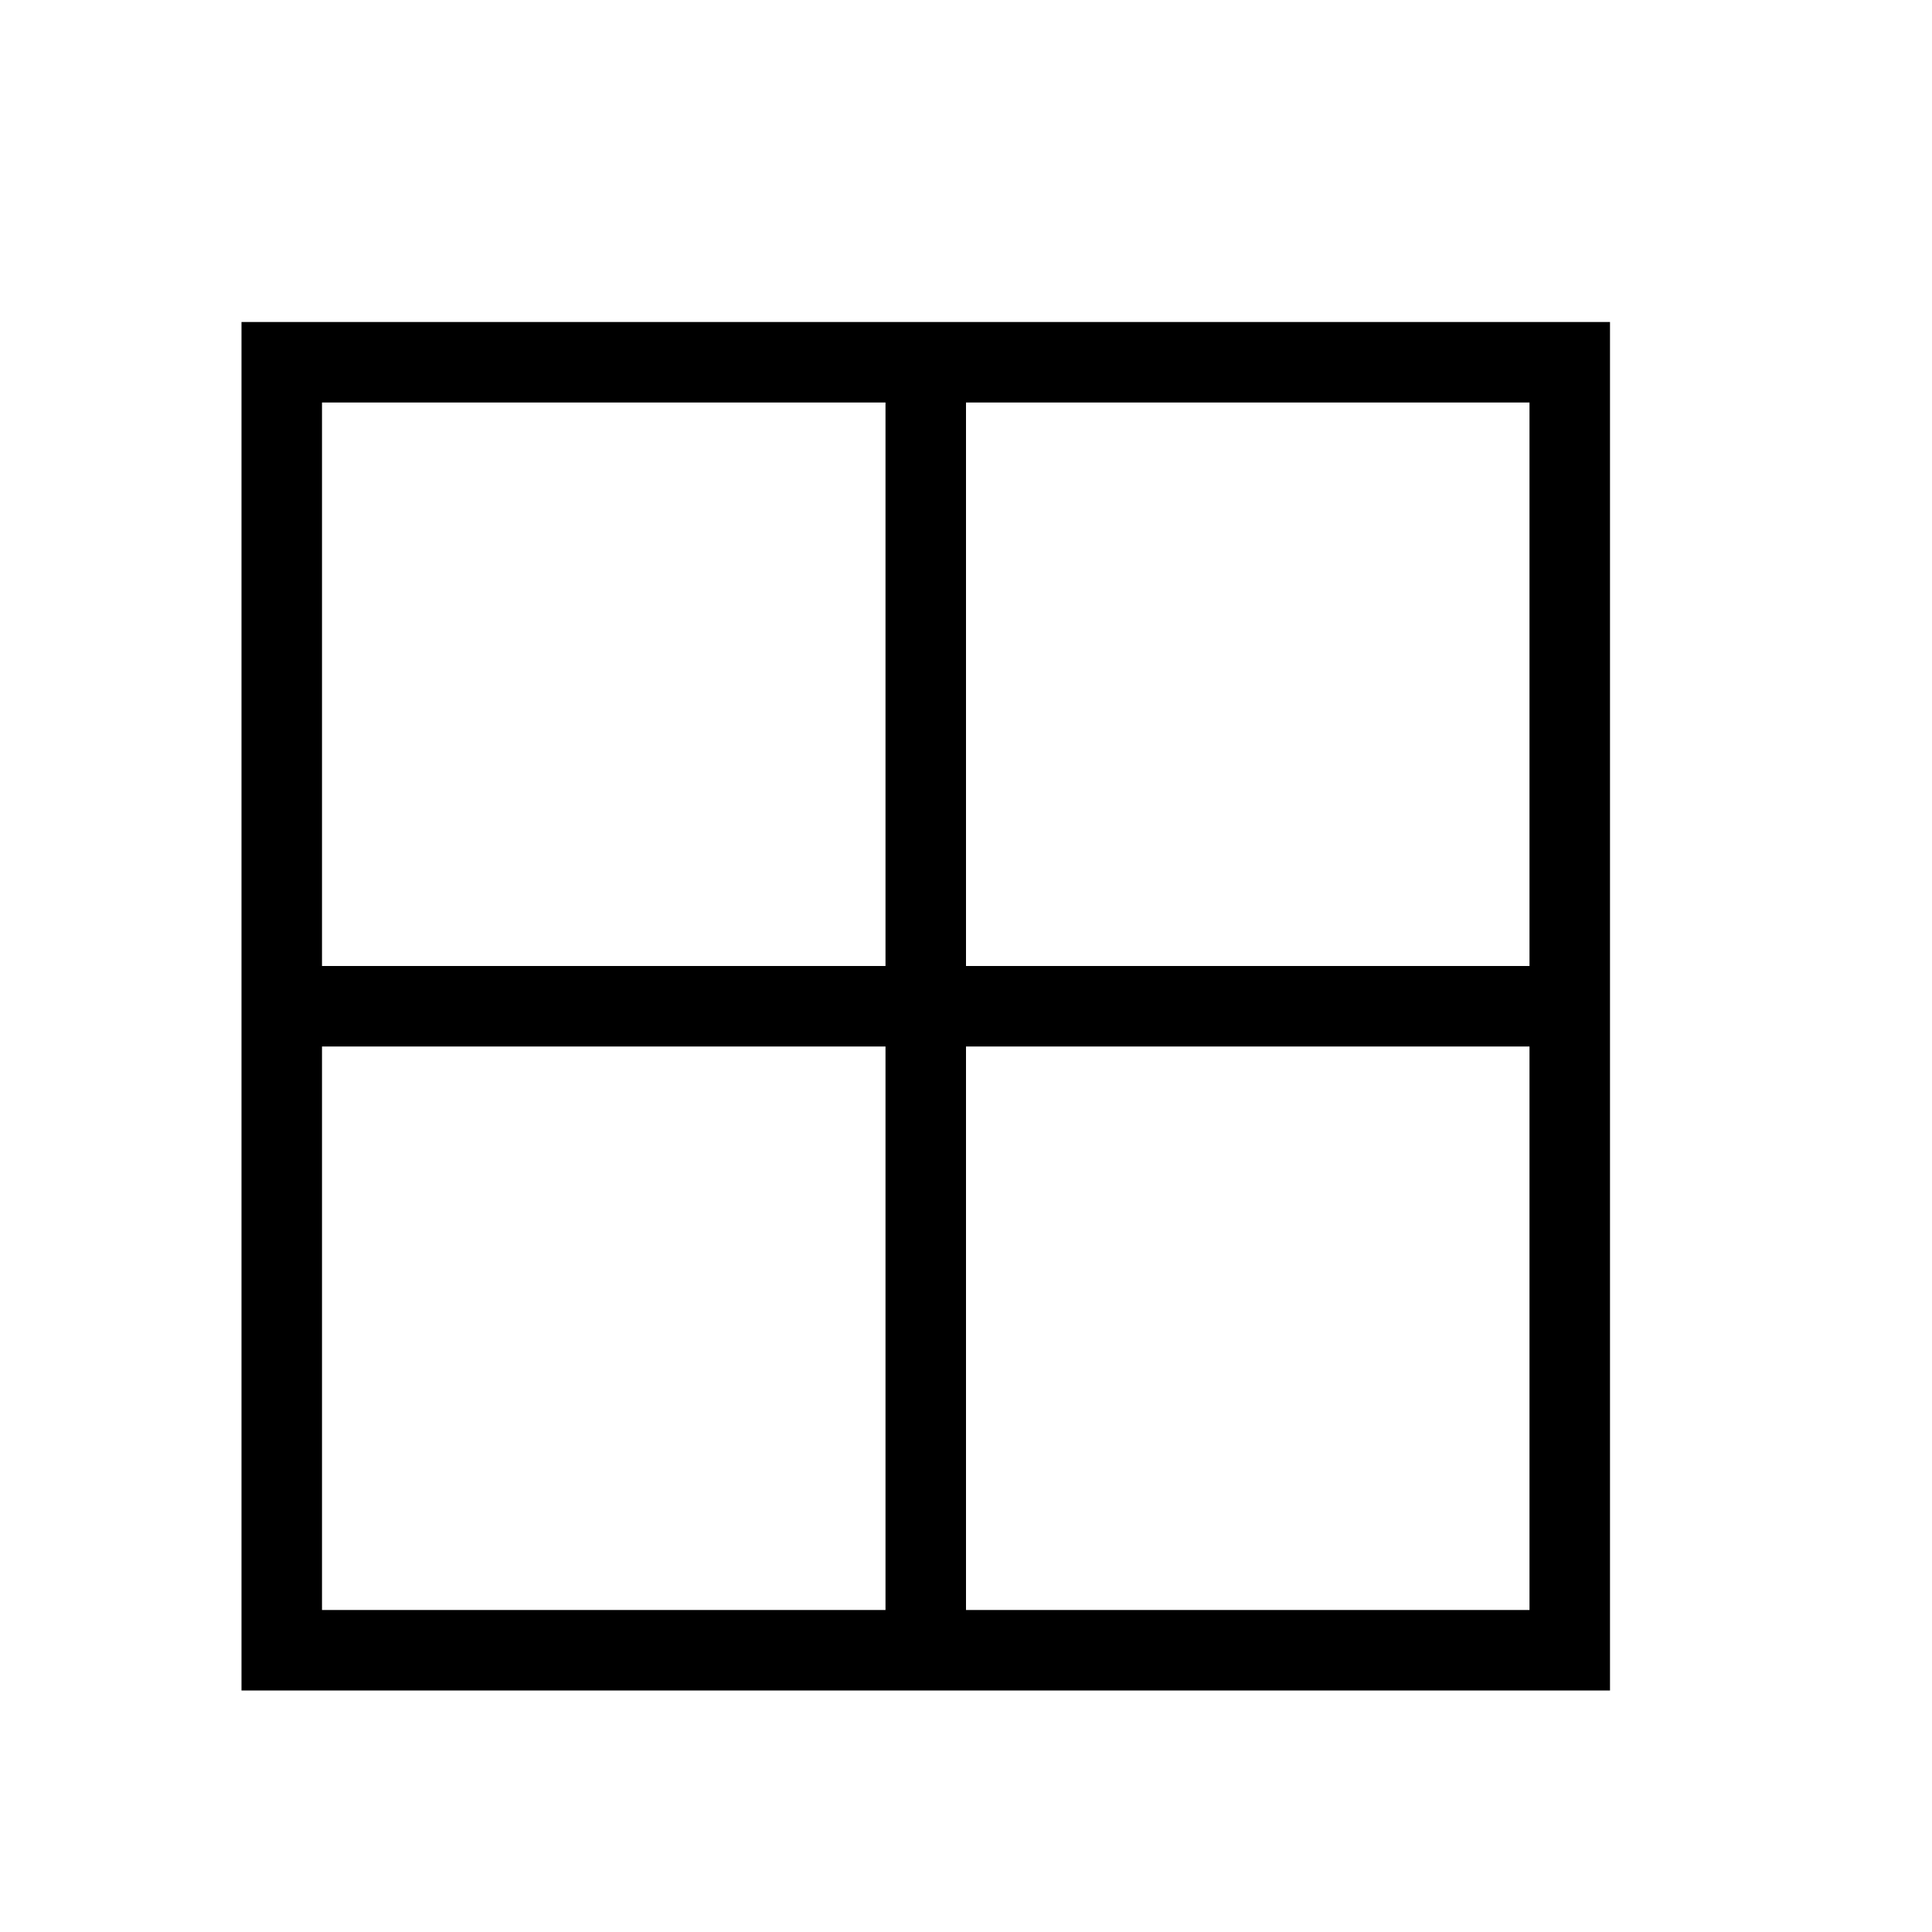
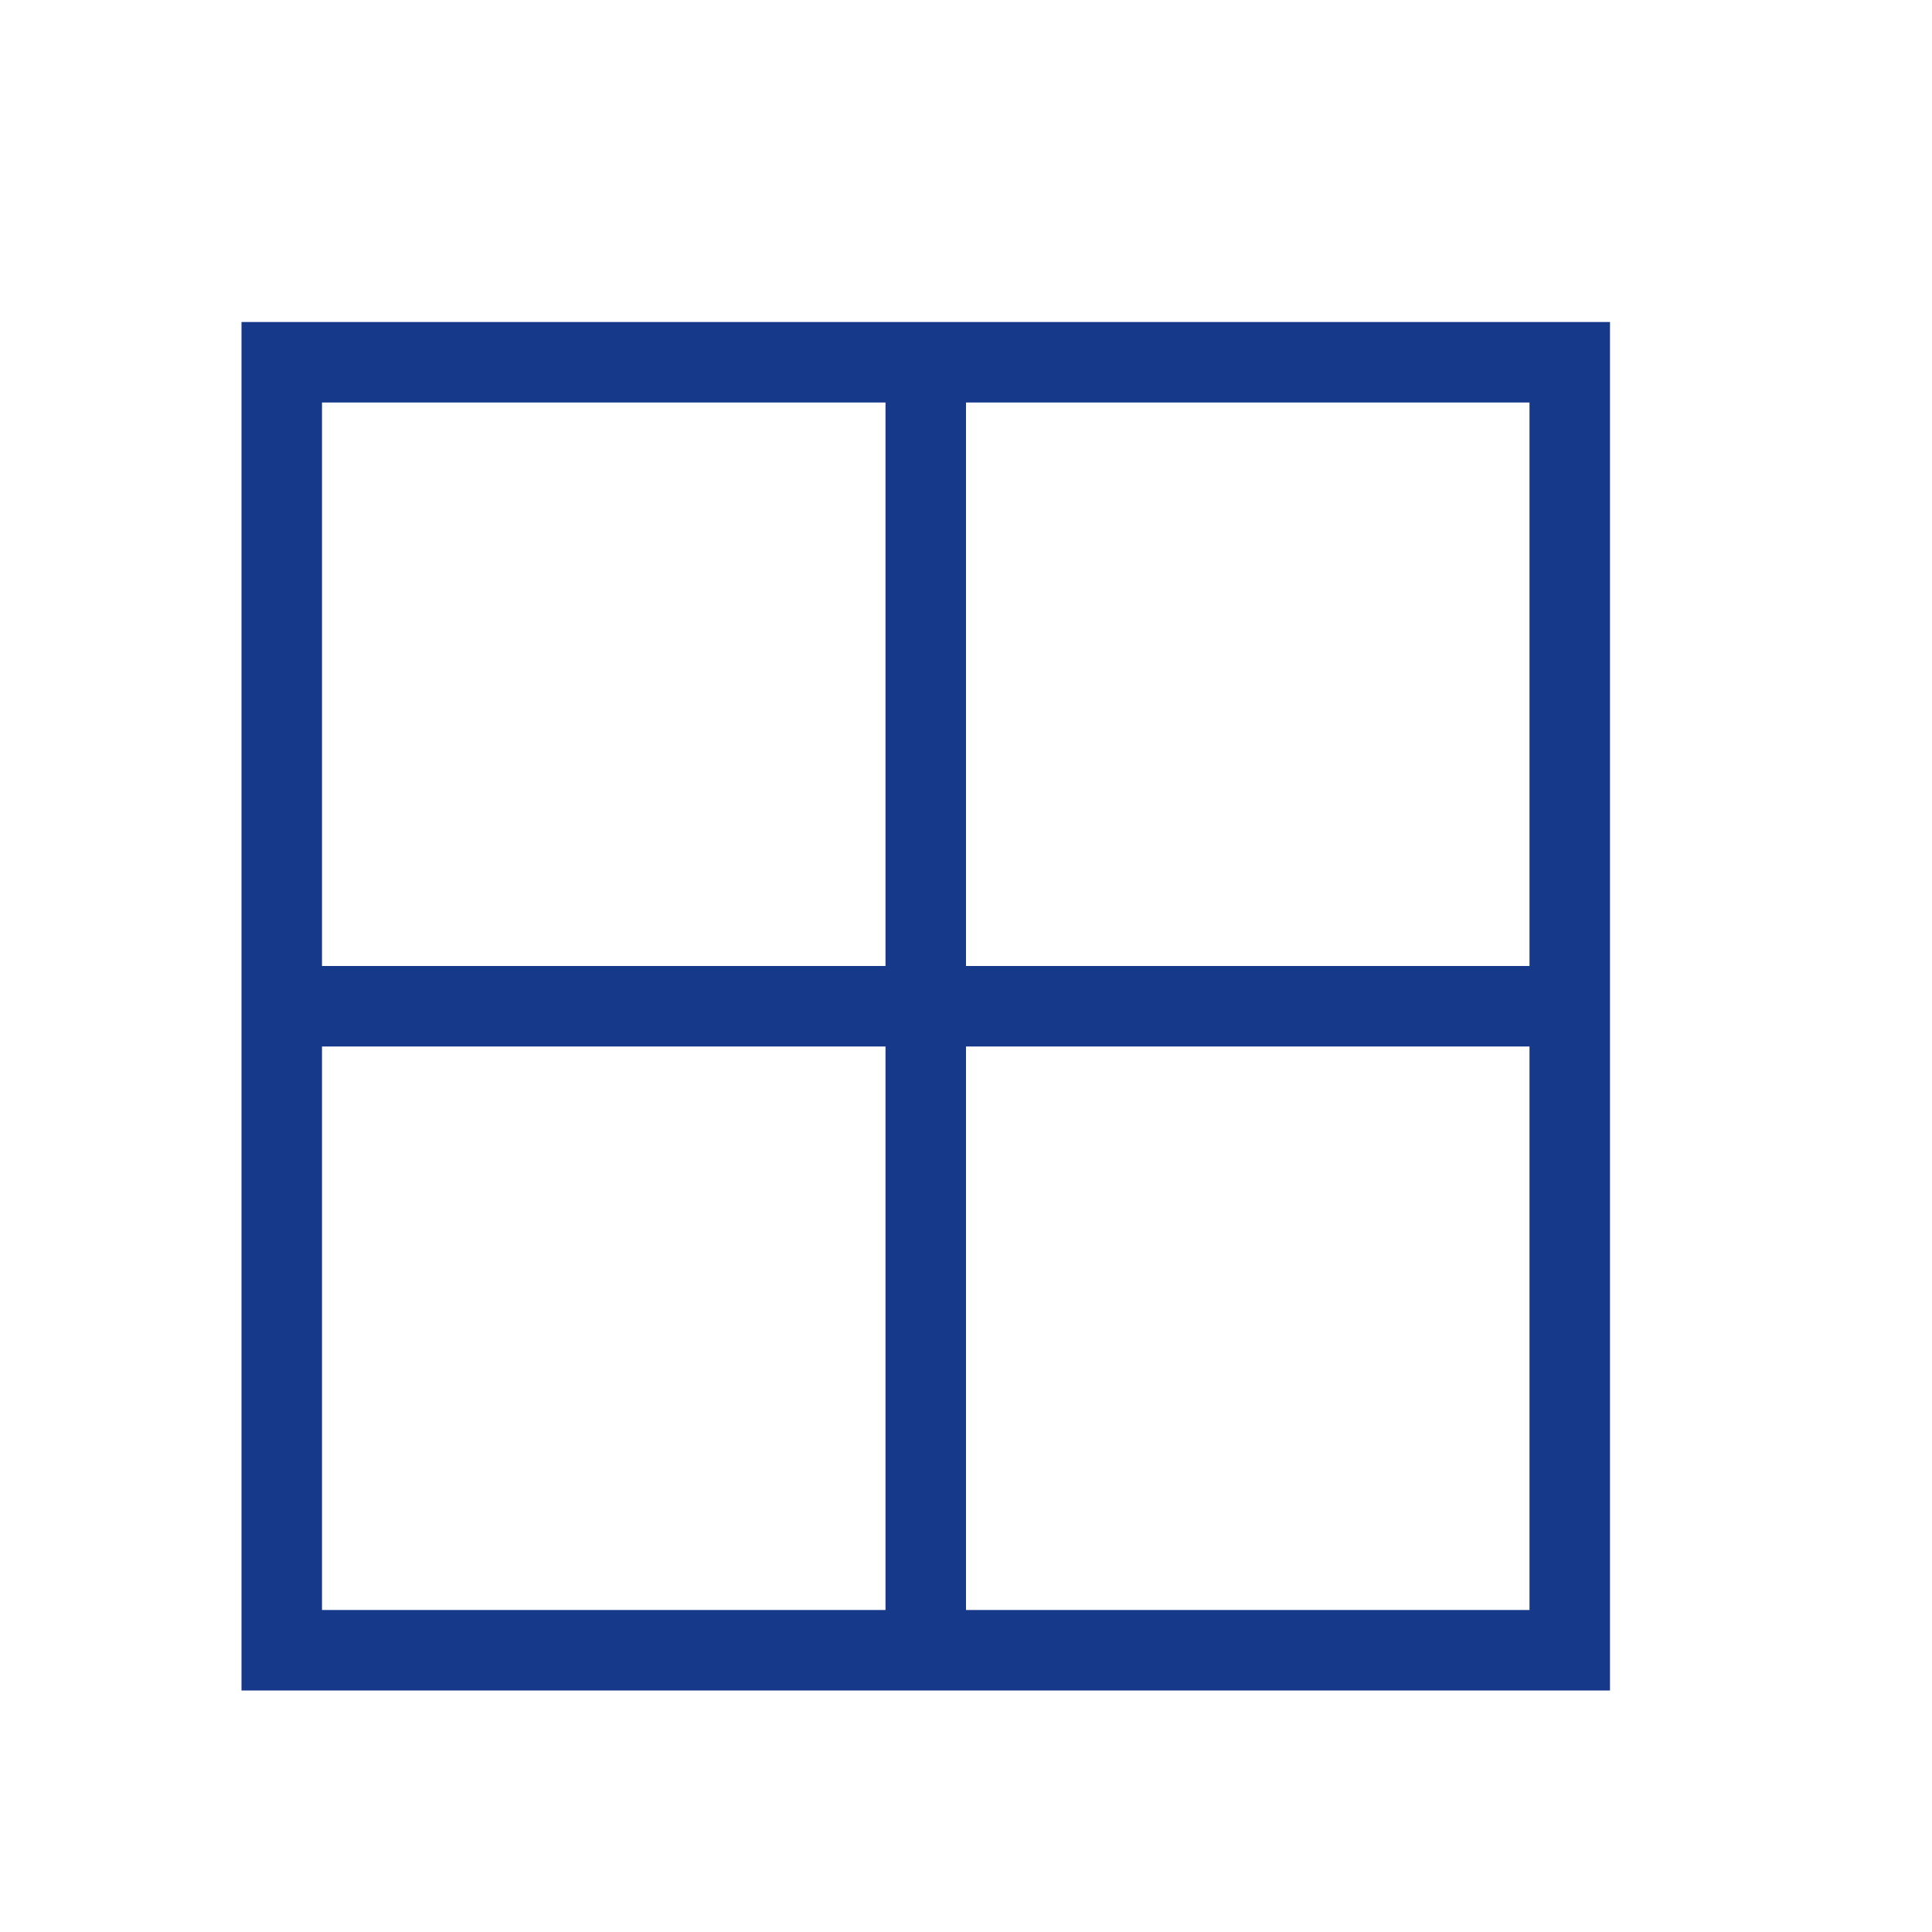
<svg xmlns="http://www.w3.org/2000/svg" version="1.1" baseProfile="full" width="24" height="24" viewBox="0 0 24.00 24.00" enable-background="new 0 0 24.00 24.00" xml:space="preserve">
-   <path fill="#000000" fill-opacity="1" stroke-width="0.2" stroke-linejoin="round" d="M 3,4L 20,4L 20,21L 3,21L 3,4 Z M 4,5L 4,12L 11,12L 11,5L 4,5 Z M 19,12L 19,5L 12,5L 12,12L 19,12 Z M 4,20L 11,20L 11,13L 4,13L 4,20 Z M 19,20L 19,13L 12,13L 12,20L 19,20 Z " />
+   <path fill="#17398a" fill-opacity="1" stroke-width="0.2" stroke-linejoin="round" d="M 3,4L 20,4L 20,21L 3,21L 3,4 Z M 4,5L 4,12L 11,12L 11,5L 4,5 Z M 19,12L 19,5L 12,5L 12,12L 19,12 Z M 4,20L 11,20L 11,13L 4,13L 4,20 Z M 19,20L 19,13L 12,13L 12,20L 19,20 Z " />
</svg>
